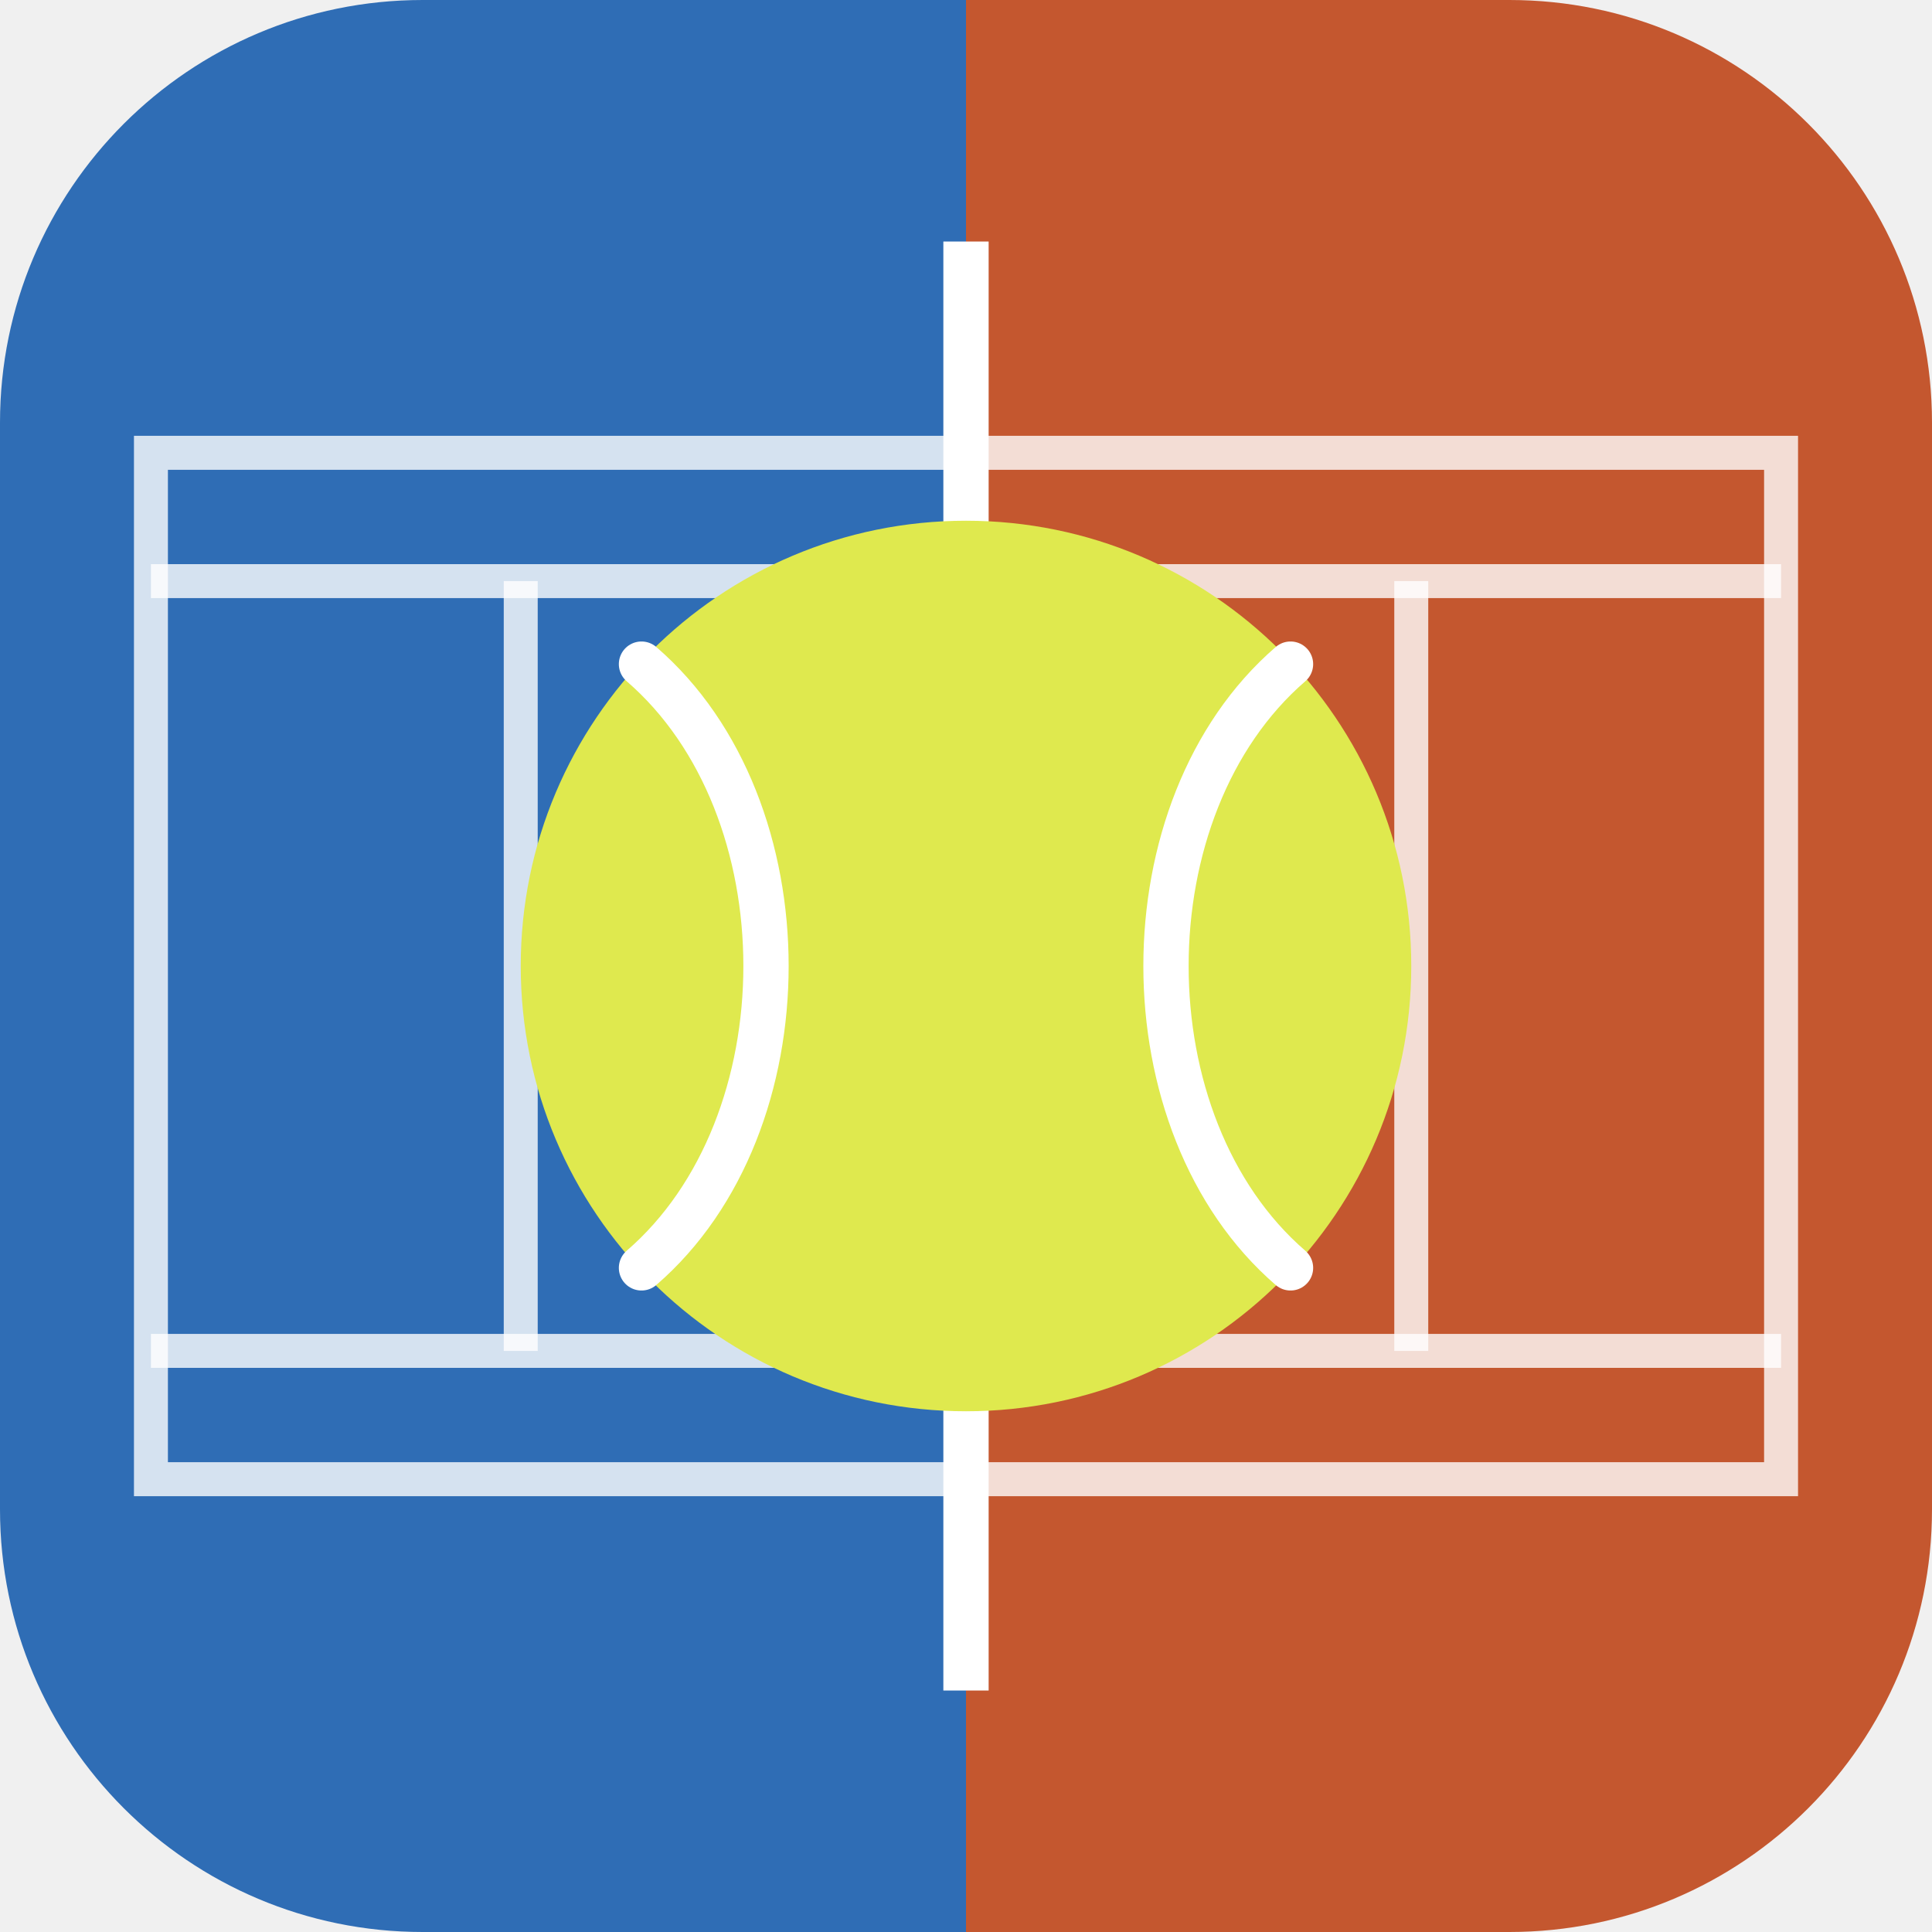
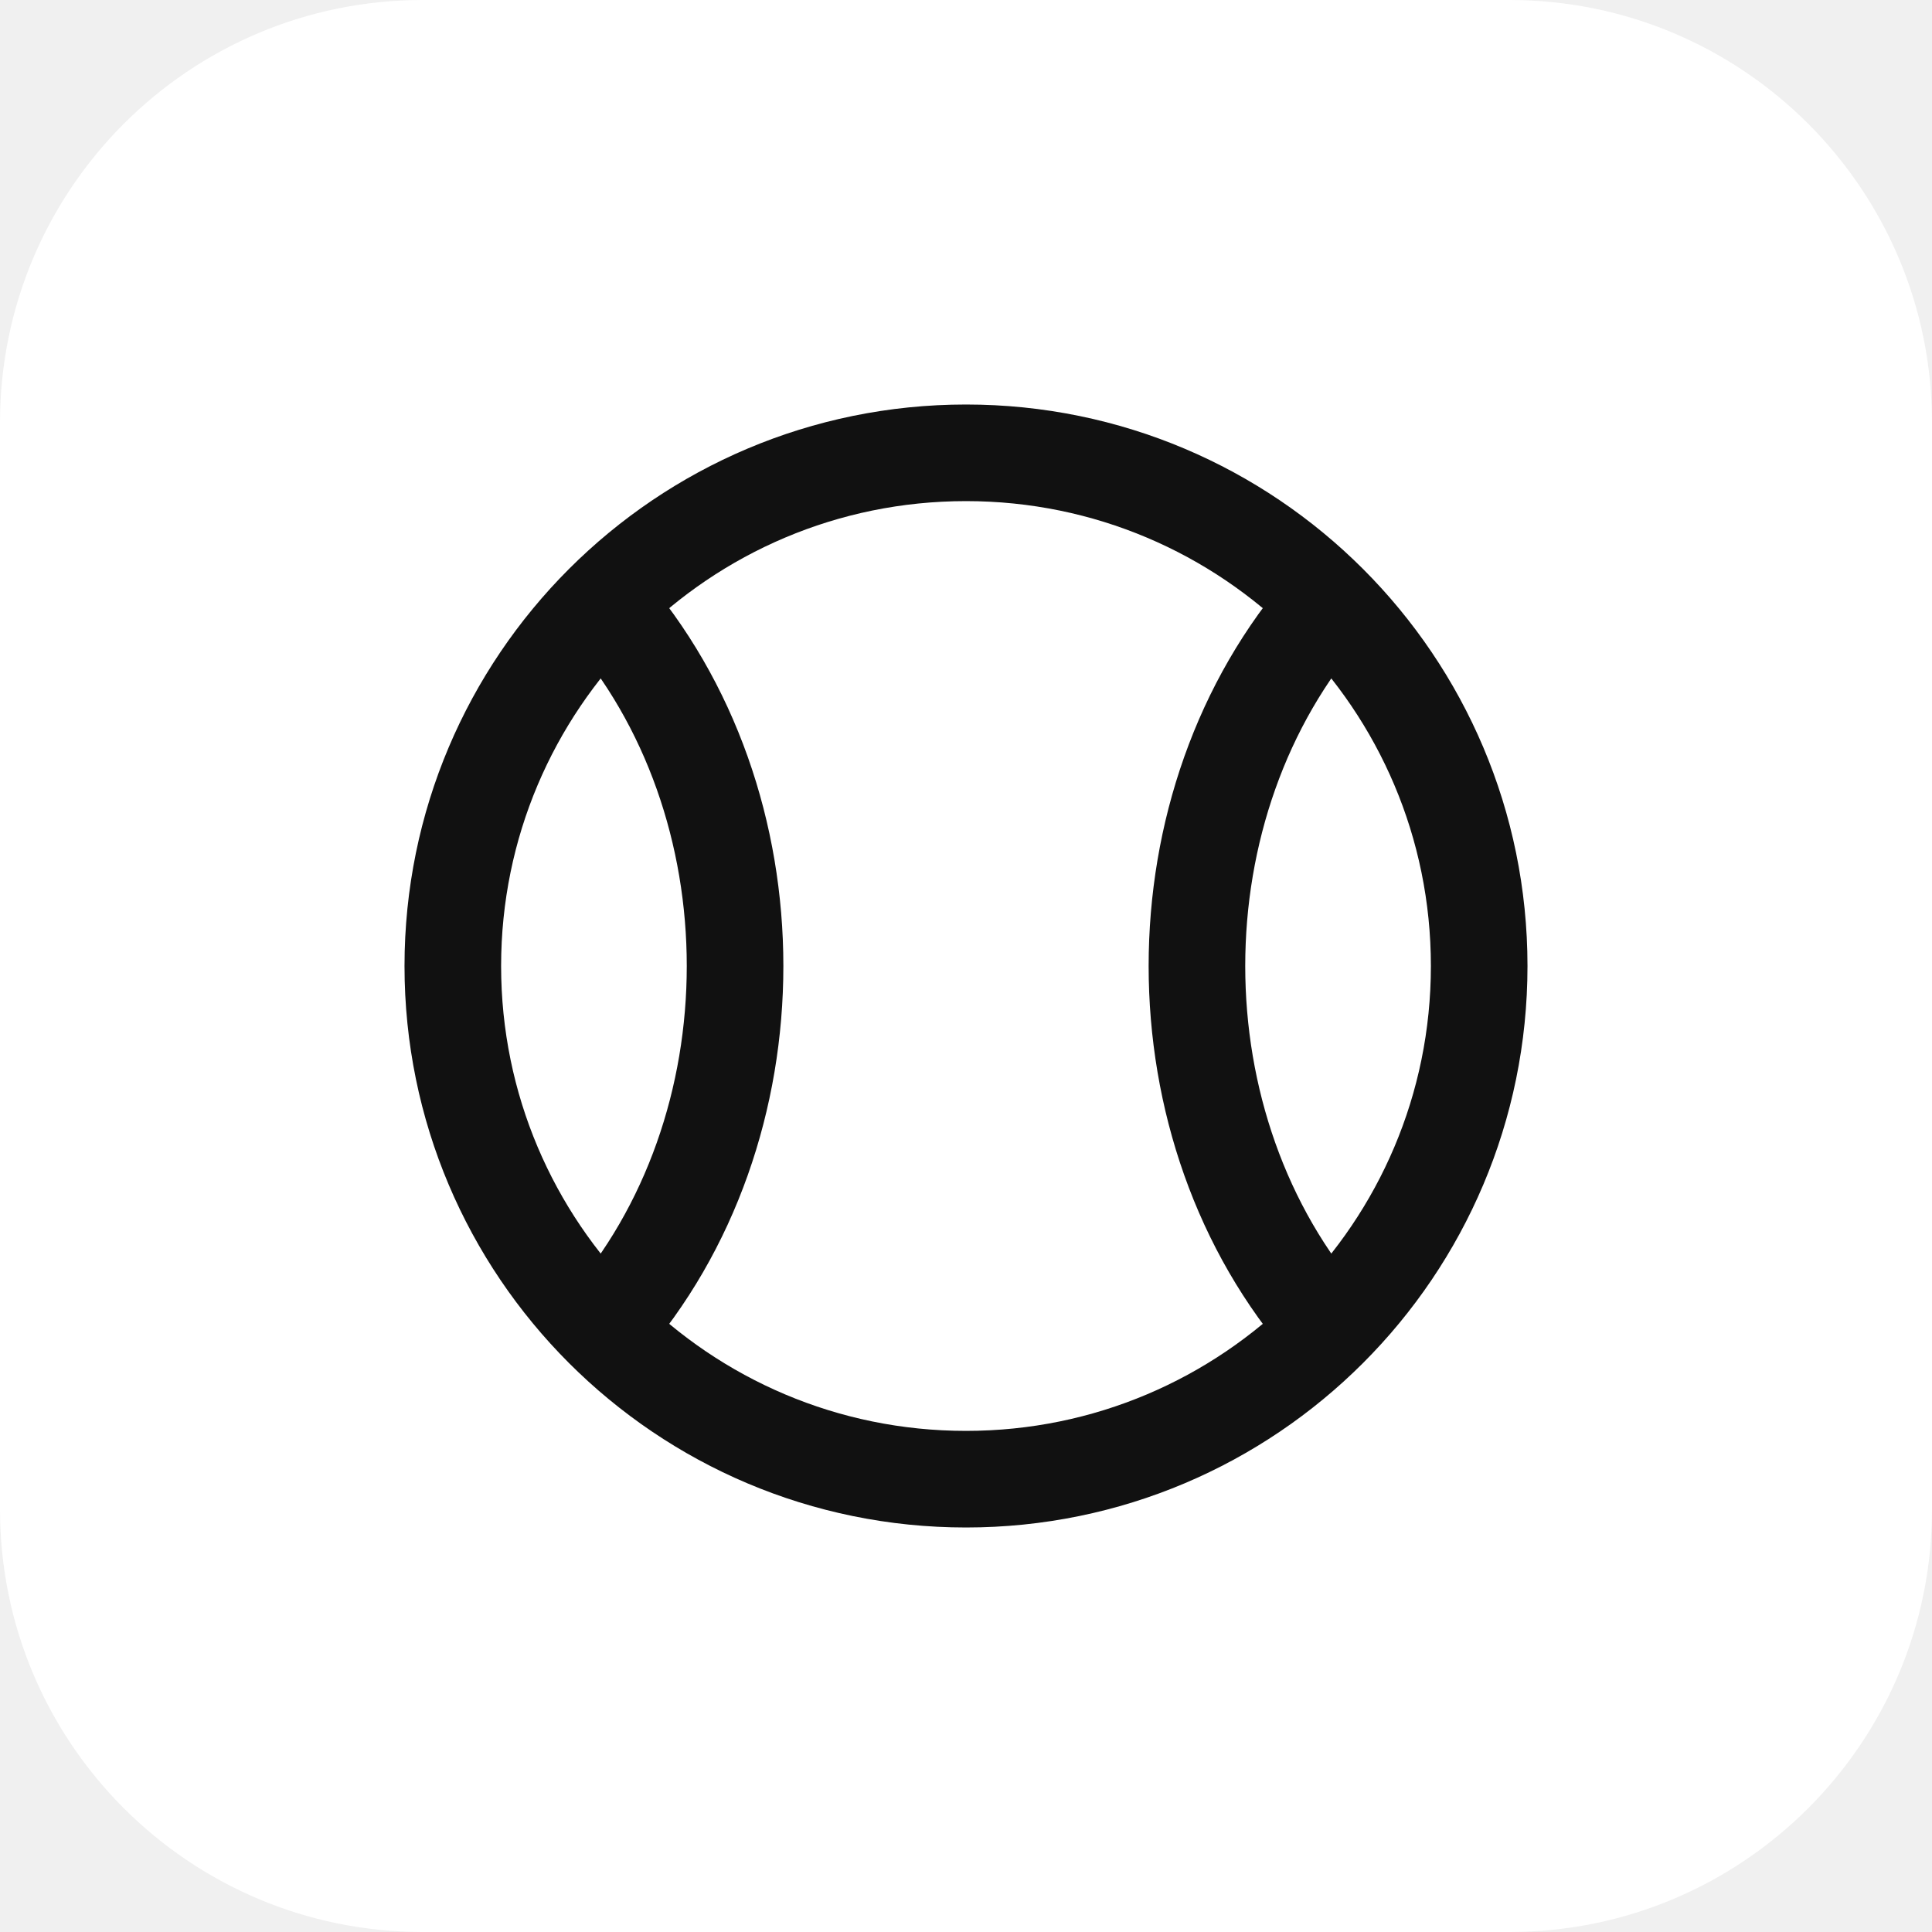
- <svg xmlns="http://www.w3.org/2000/svg" viewBox="0 0 512 512">
-   <defs>
-     <clipPath id="tennis-sq">
-       <rect width="512" height="512" rx="112" />
-     </clipPath>
-   </defs>
-   <g clip-path="url(#tennis-sq)">
-     <path fill="#2f6db5" d="M0 0h256v512H0z" />
-     <path fill="#c4572f" d="M256 0h256v512H256z" />
-     <g fill="none" stroke="#fff" stroke-opacity=".8" stroke-width="9">
-       <path d="M40 120H472V392H40Z" />
-       <path d="M40 154H472M40 358H472" />
-       <path d="M138 154V358M374 154V358M138 256H374" />
-     </g>
-     <path d="M256 64V448" stroke="#fff" stroke-width="12" />
-     <circle cx="256" cy="256" r="118" fill="#dfe94e" />
-     <path d="M170 176C214 214 214 298 170 336M342 176C298 214 298 298 342 336" fill="none" stroke="#fff" stroke-width="12" stroke-linecap="round" />
+ <svg xmlns="http://www.w3.org/2000/svg" viewBox="0 0 32 32">
+   <rect width="32" height="32" rx="7" fill="#fff" />
+   <g transform="translate(5 5)" fill="none" stroke="#111" stroke-width="1.6" stroke-linecap="round" stroke-linejoin="round">
+     <circle cx="11" cy="11" r="8.5" />
+     <path d="M5 5c2.9 3.3 2.9 8.7 0 12M17 5c-2.9 3.3-2.9 8.7 0 12" />
  </g>
</svg>
